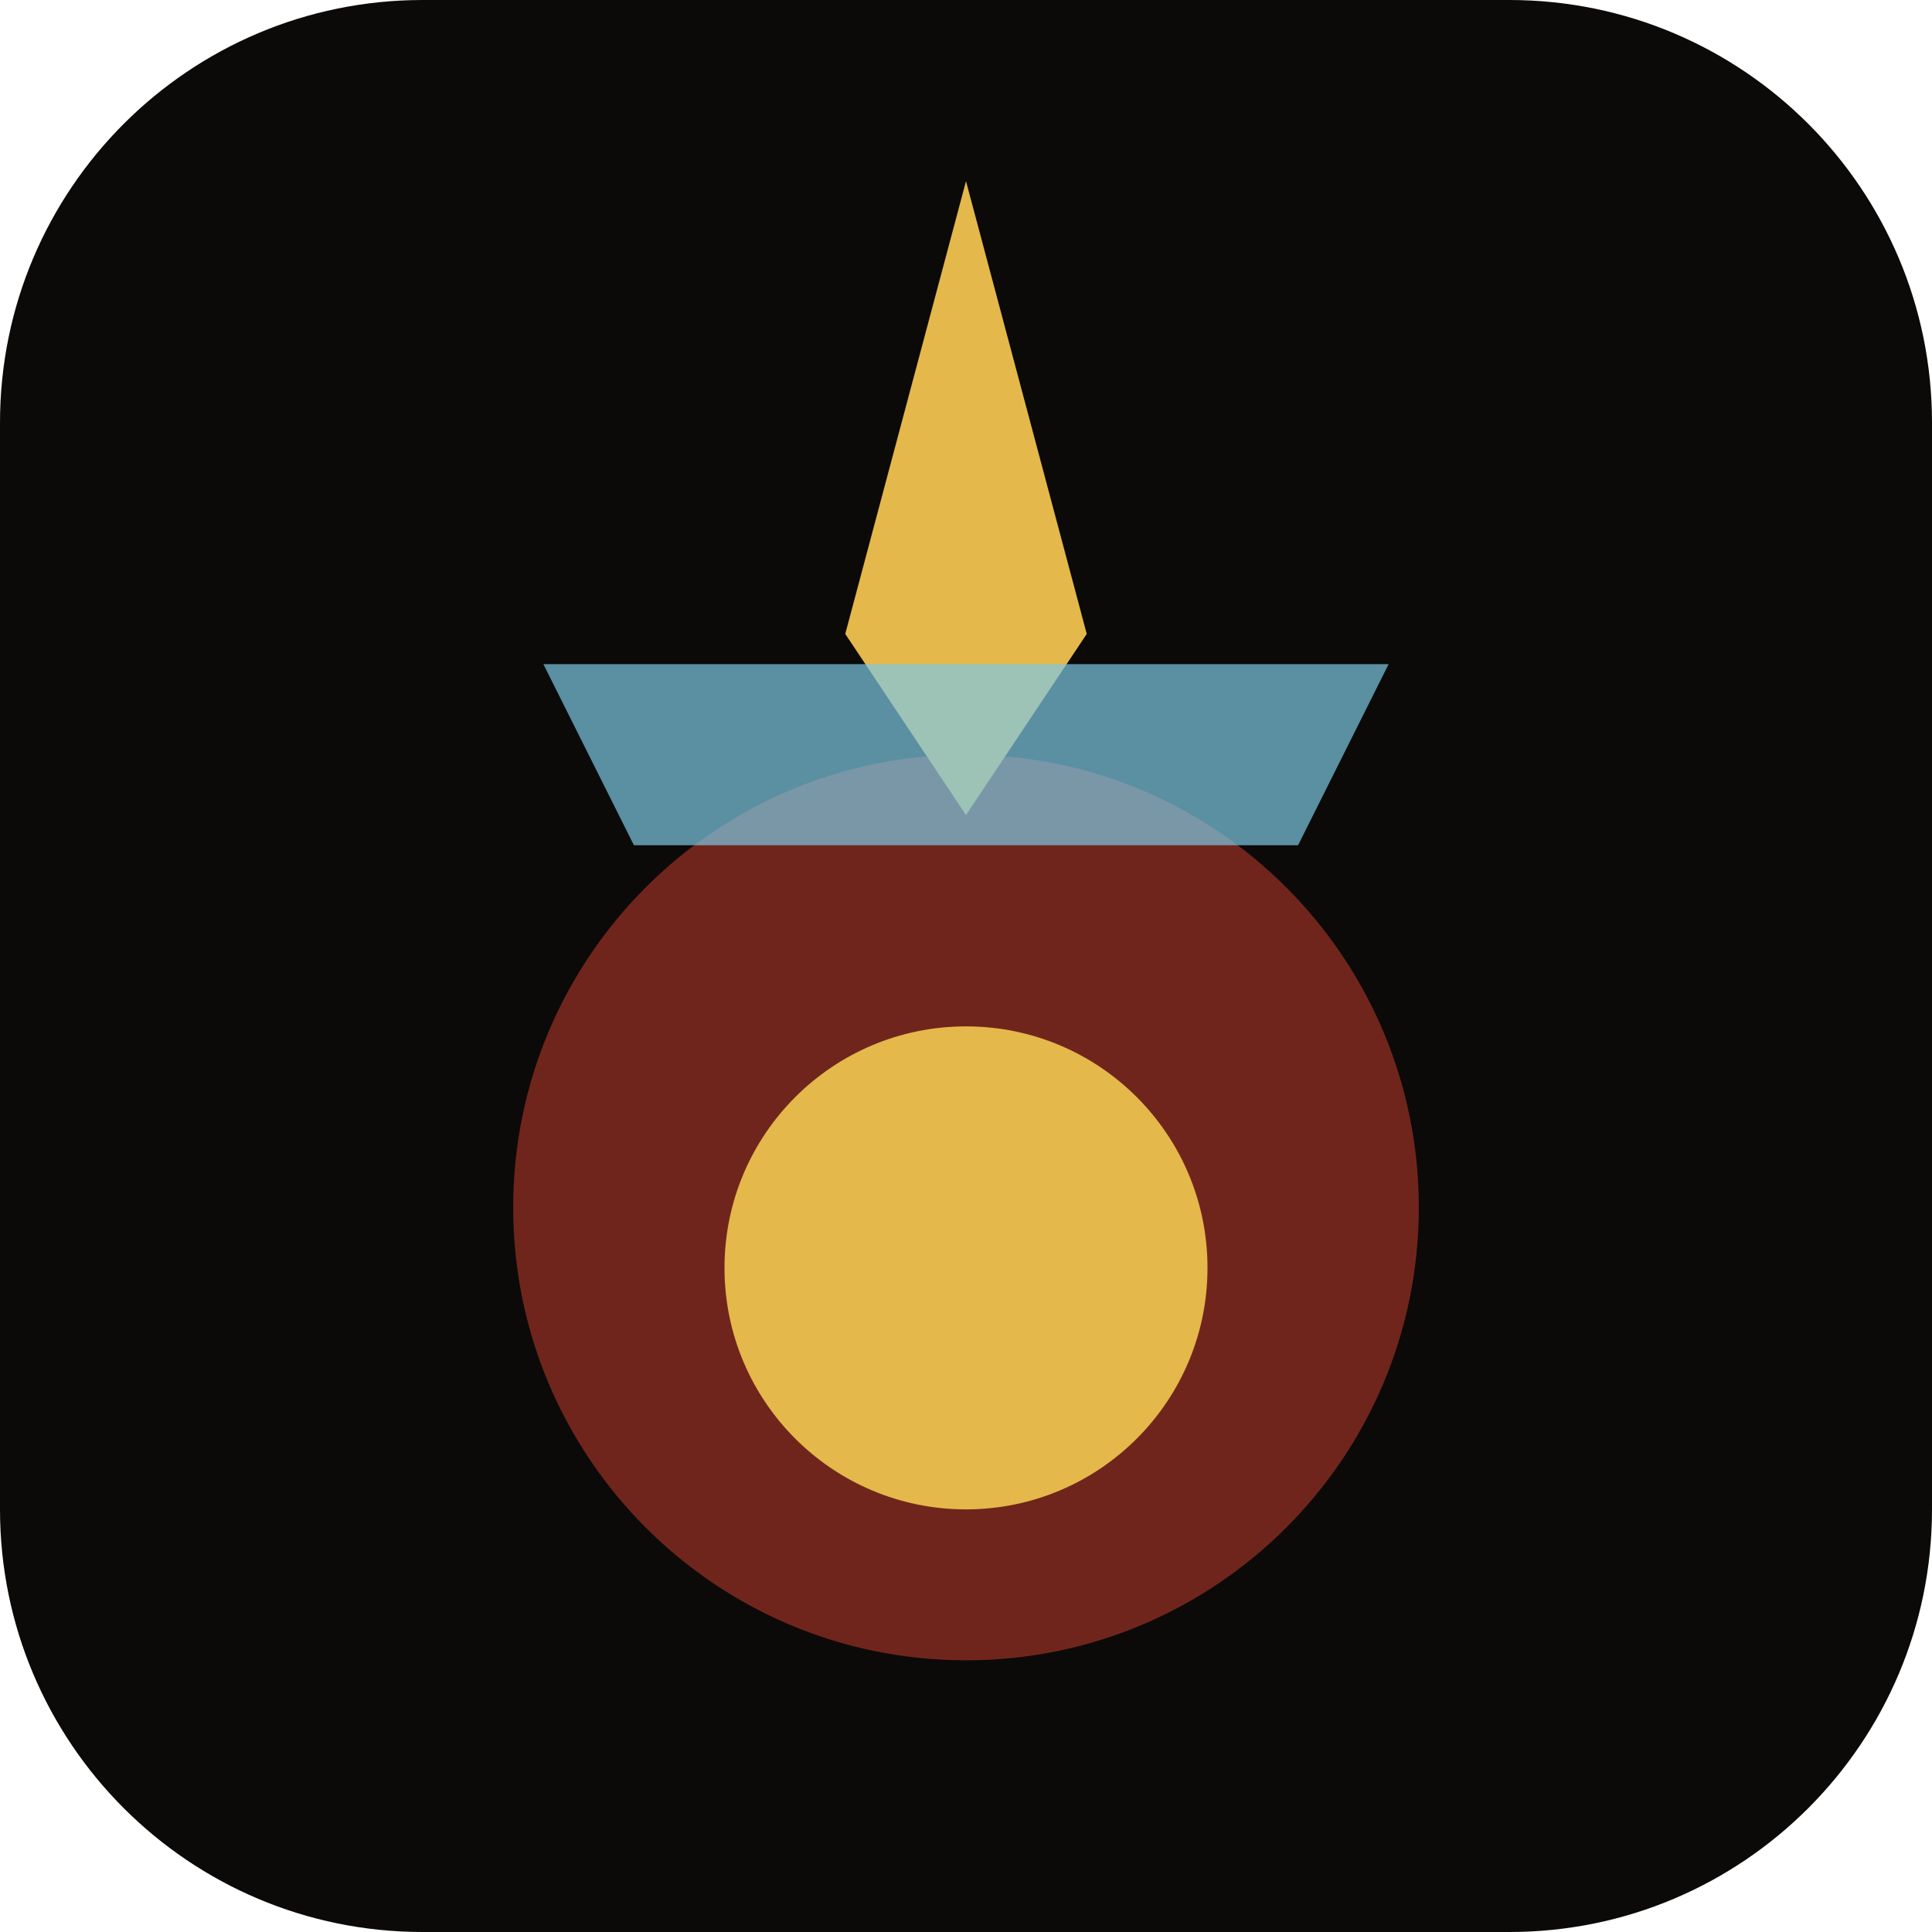
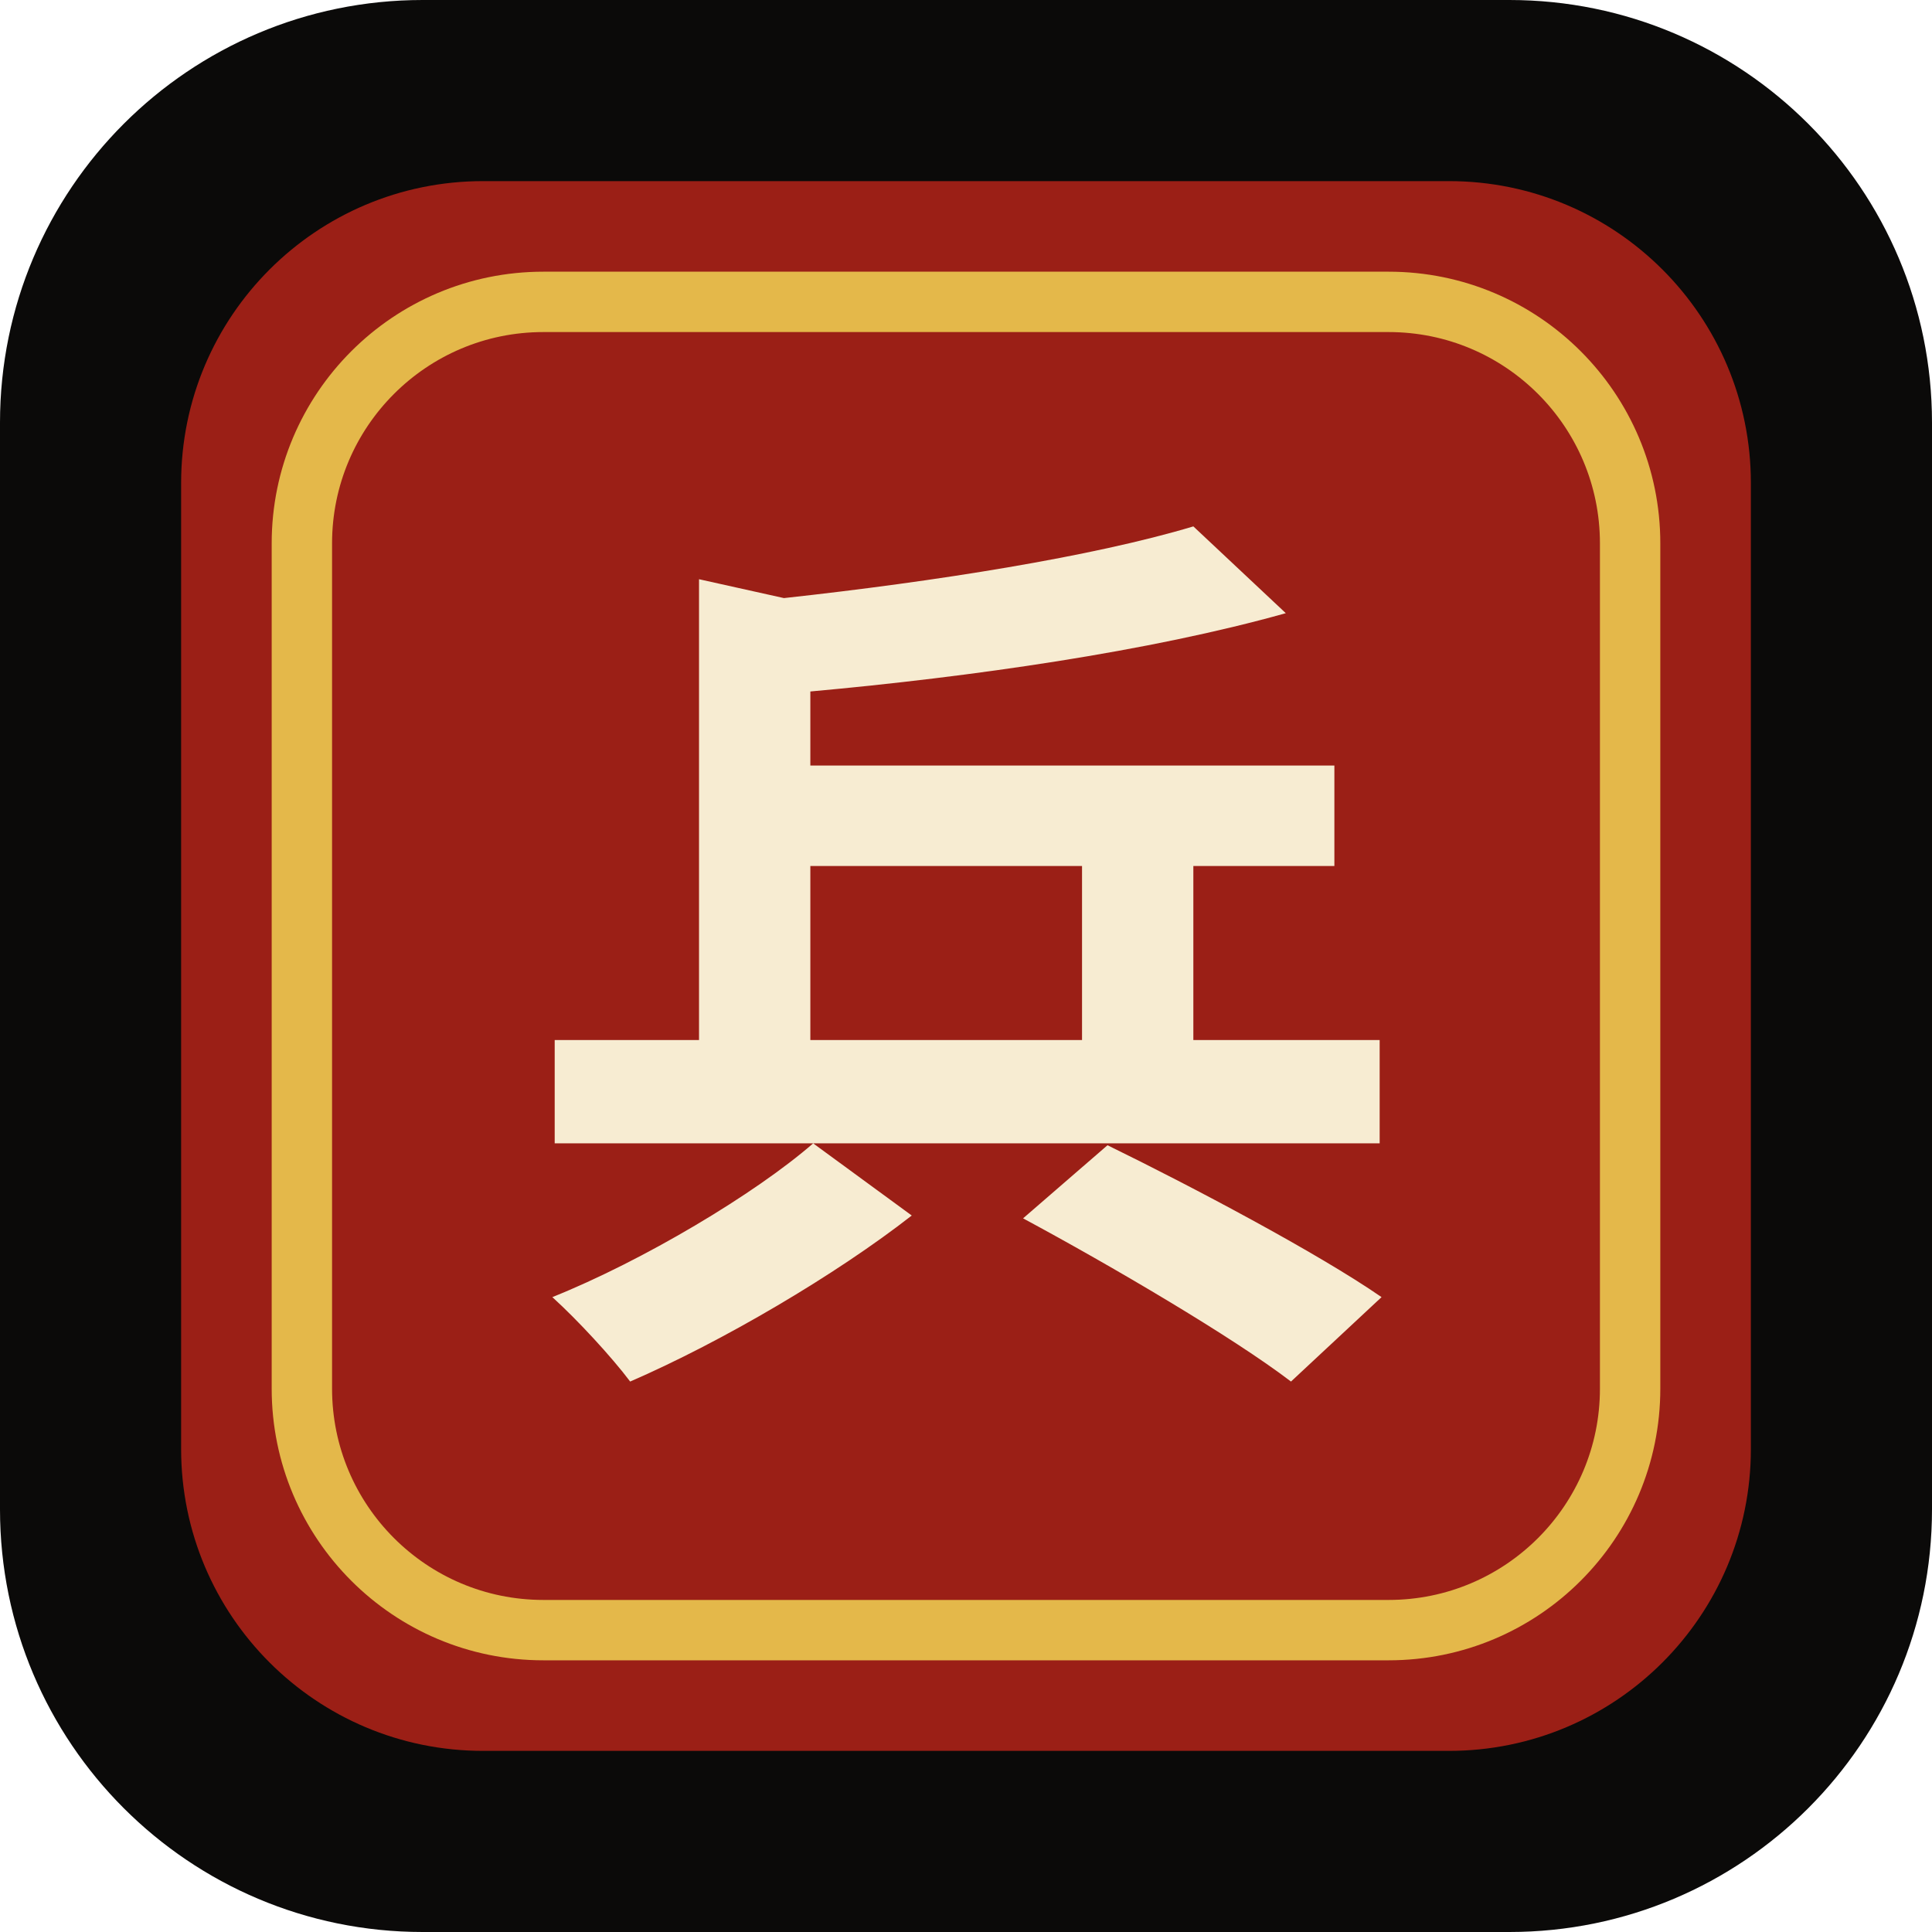
<svg xmlns="http://www.w3.org/2000/svg" viewBox="0 0 64 64">
  <rect width="64" height="64" rx="14" fill="#0b0a09" />
-   <circle cx="32" cy="40" r="15" fill="#c23a2b" opacity="0.55" />
-   <circle cx="32" cy="42" r="8" fill="#e4b84a" />
-   <path d="M32 6l4 15-4 6-4-6z" fill="#e4b84a" />
-   <path d="M18 22h28l-3 6H21z" fill="#7ec8e3" opacity="0.7" />
+   <rect x="6" y="6" width="52" height="52" rx="10" fill="#9b1f16" />
+   <rect x="10" y="10" width="44" height="44" rx="8" fill="none" stroke="#e4b84a" stroke-width="2" />
+   <text x="32" y="43" text-anchor="middle" font-family="STSong, Songti SC, Noto Serif SC, serif" font-size="30" font-weight="700" fill="#f7ecd2">兵</text>
</svg>
